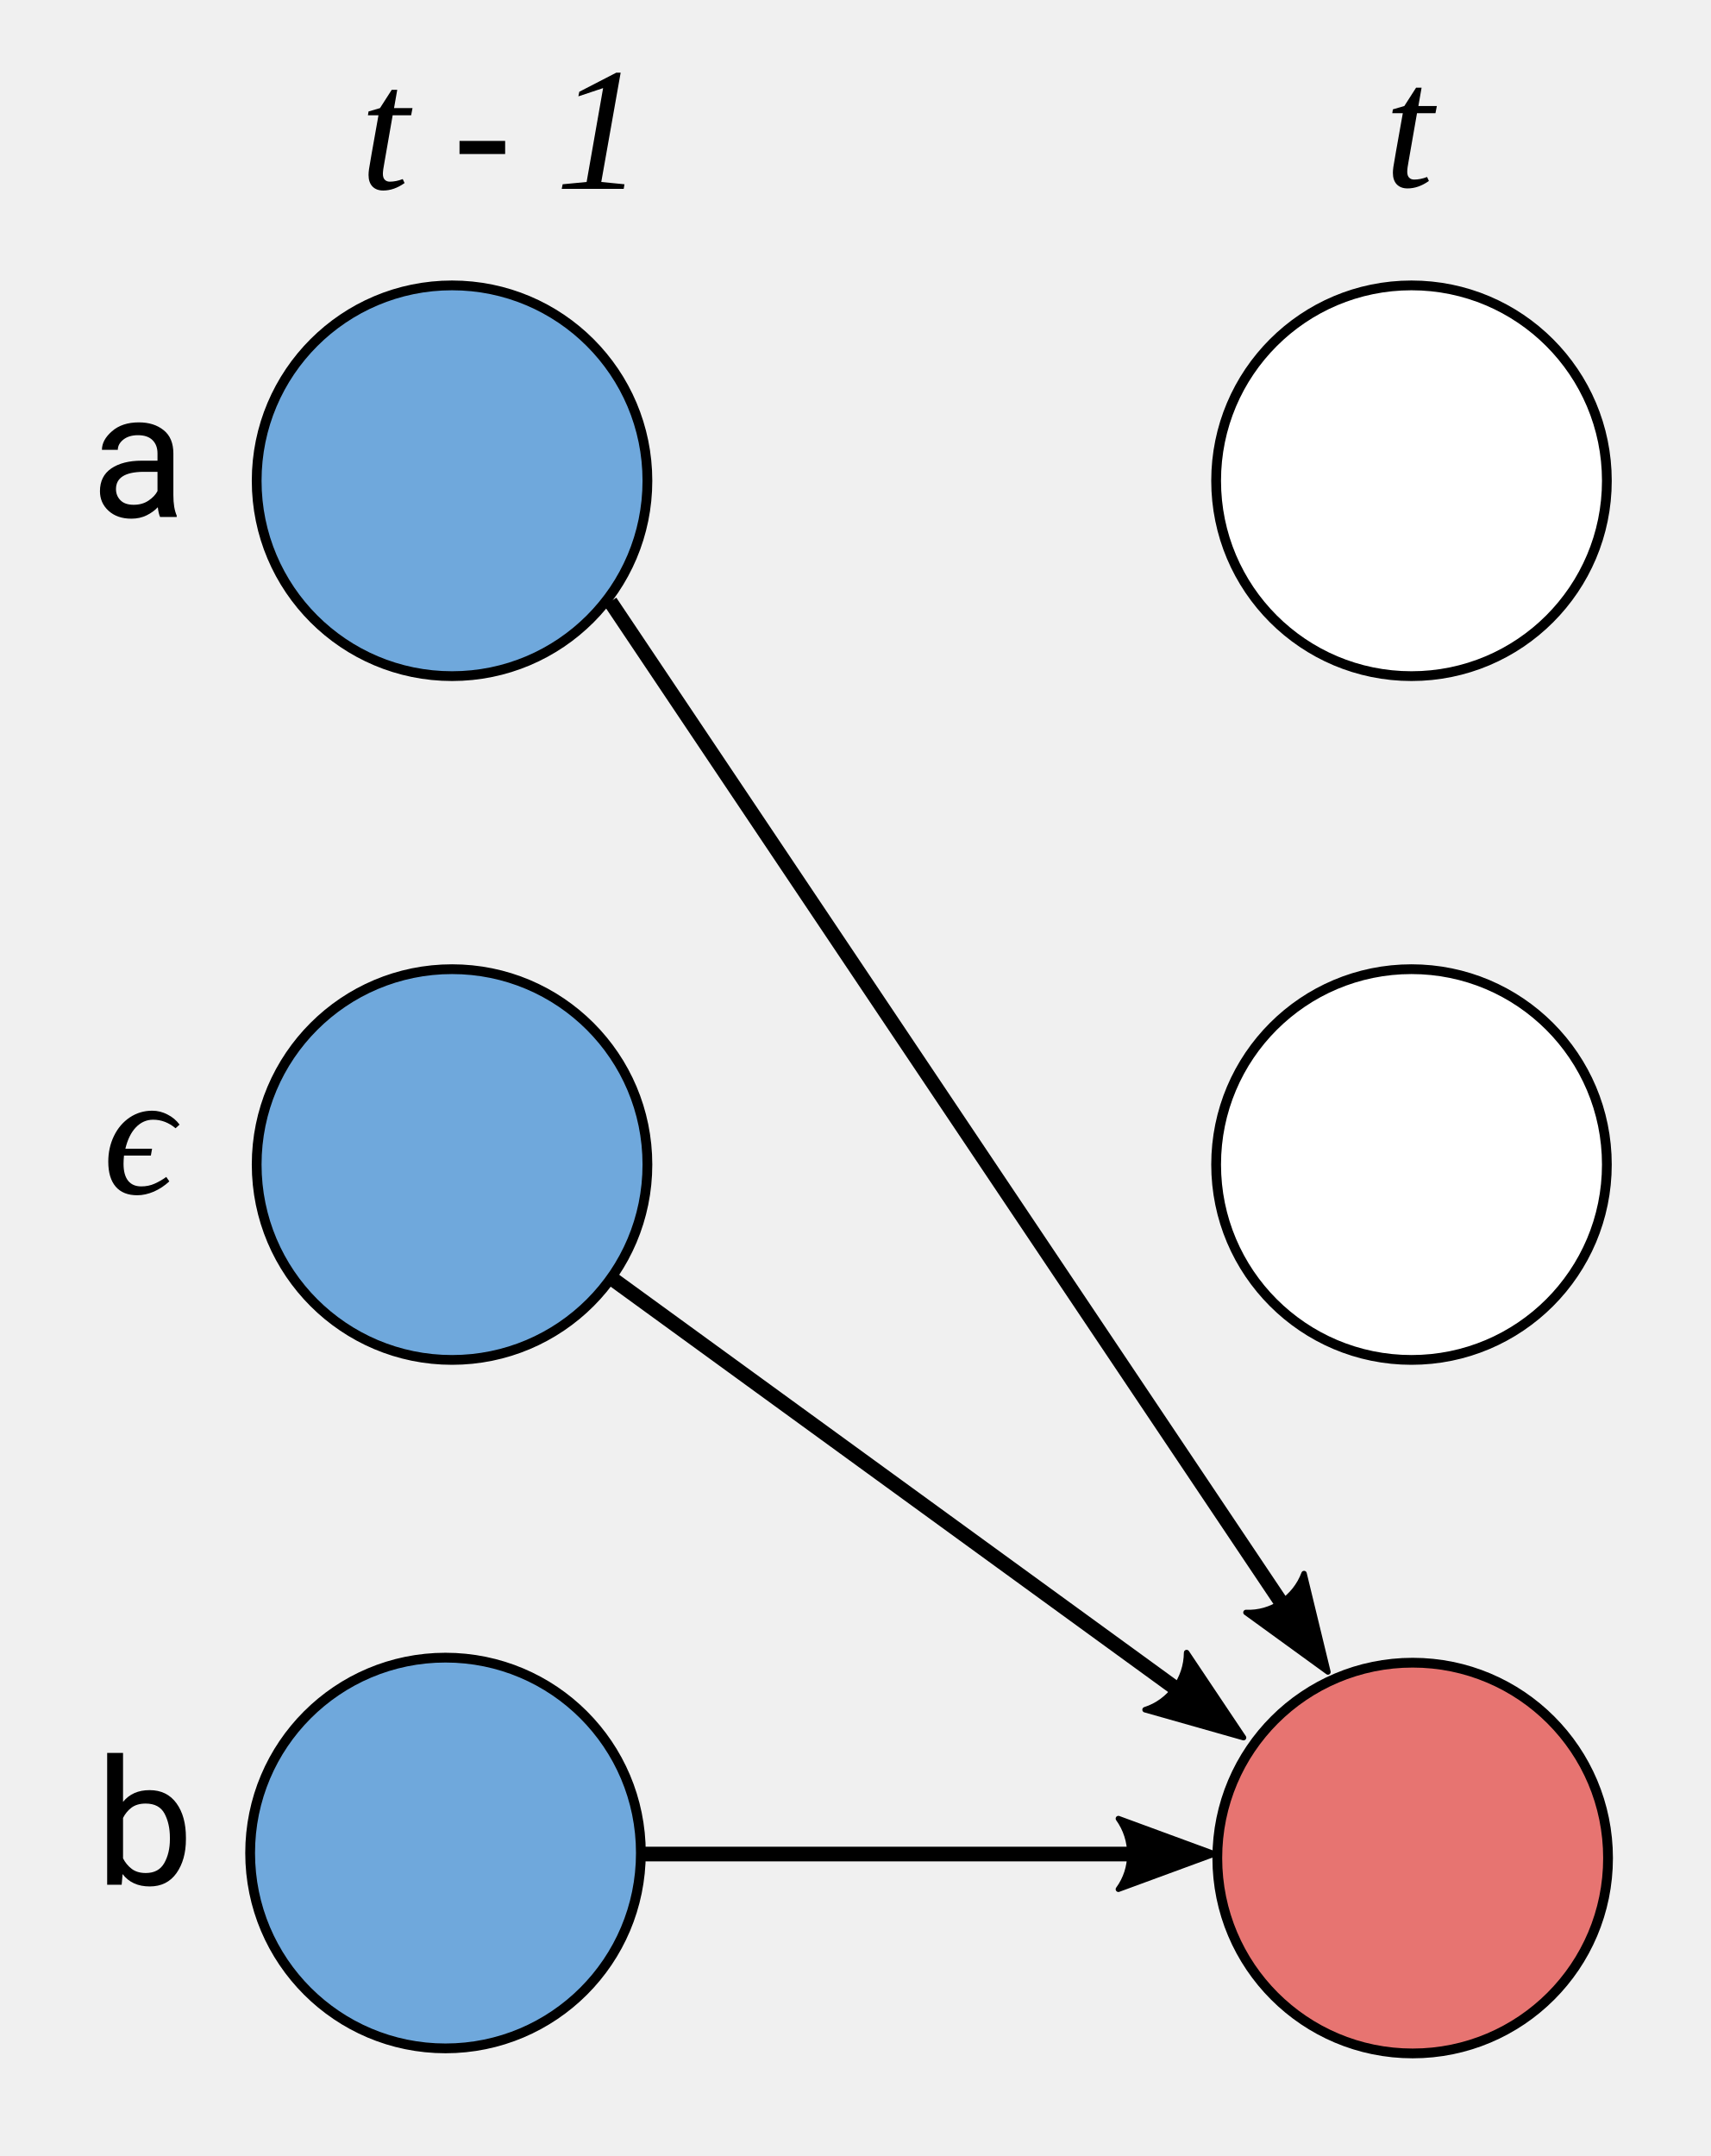
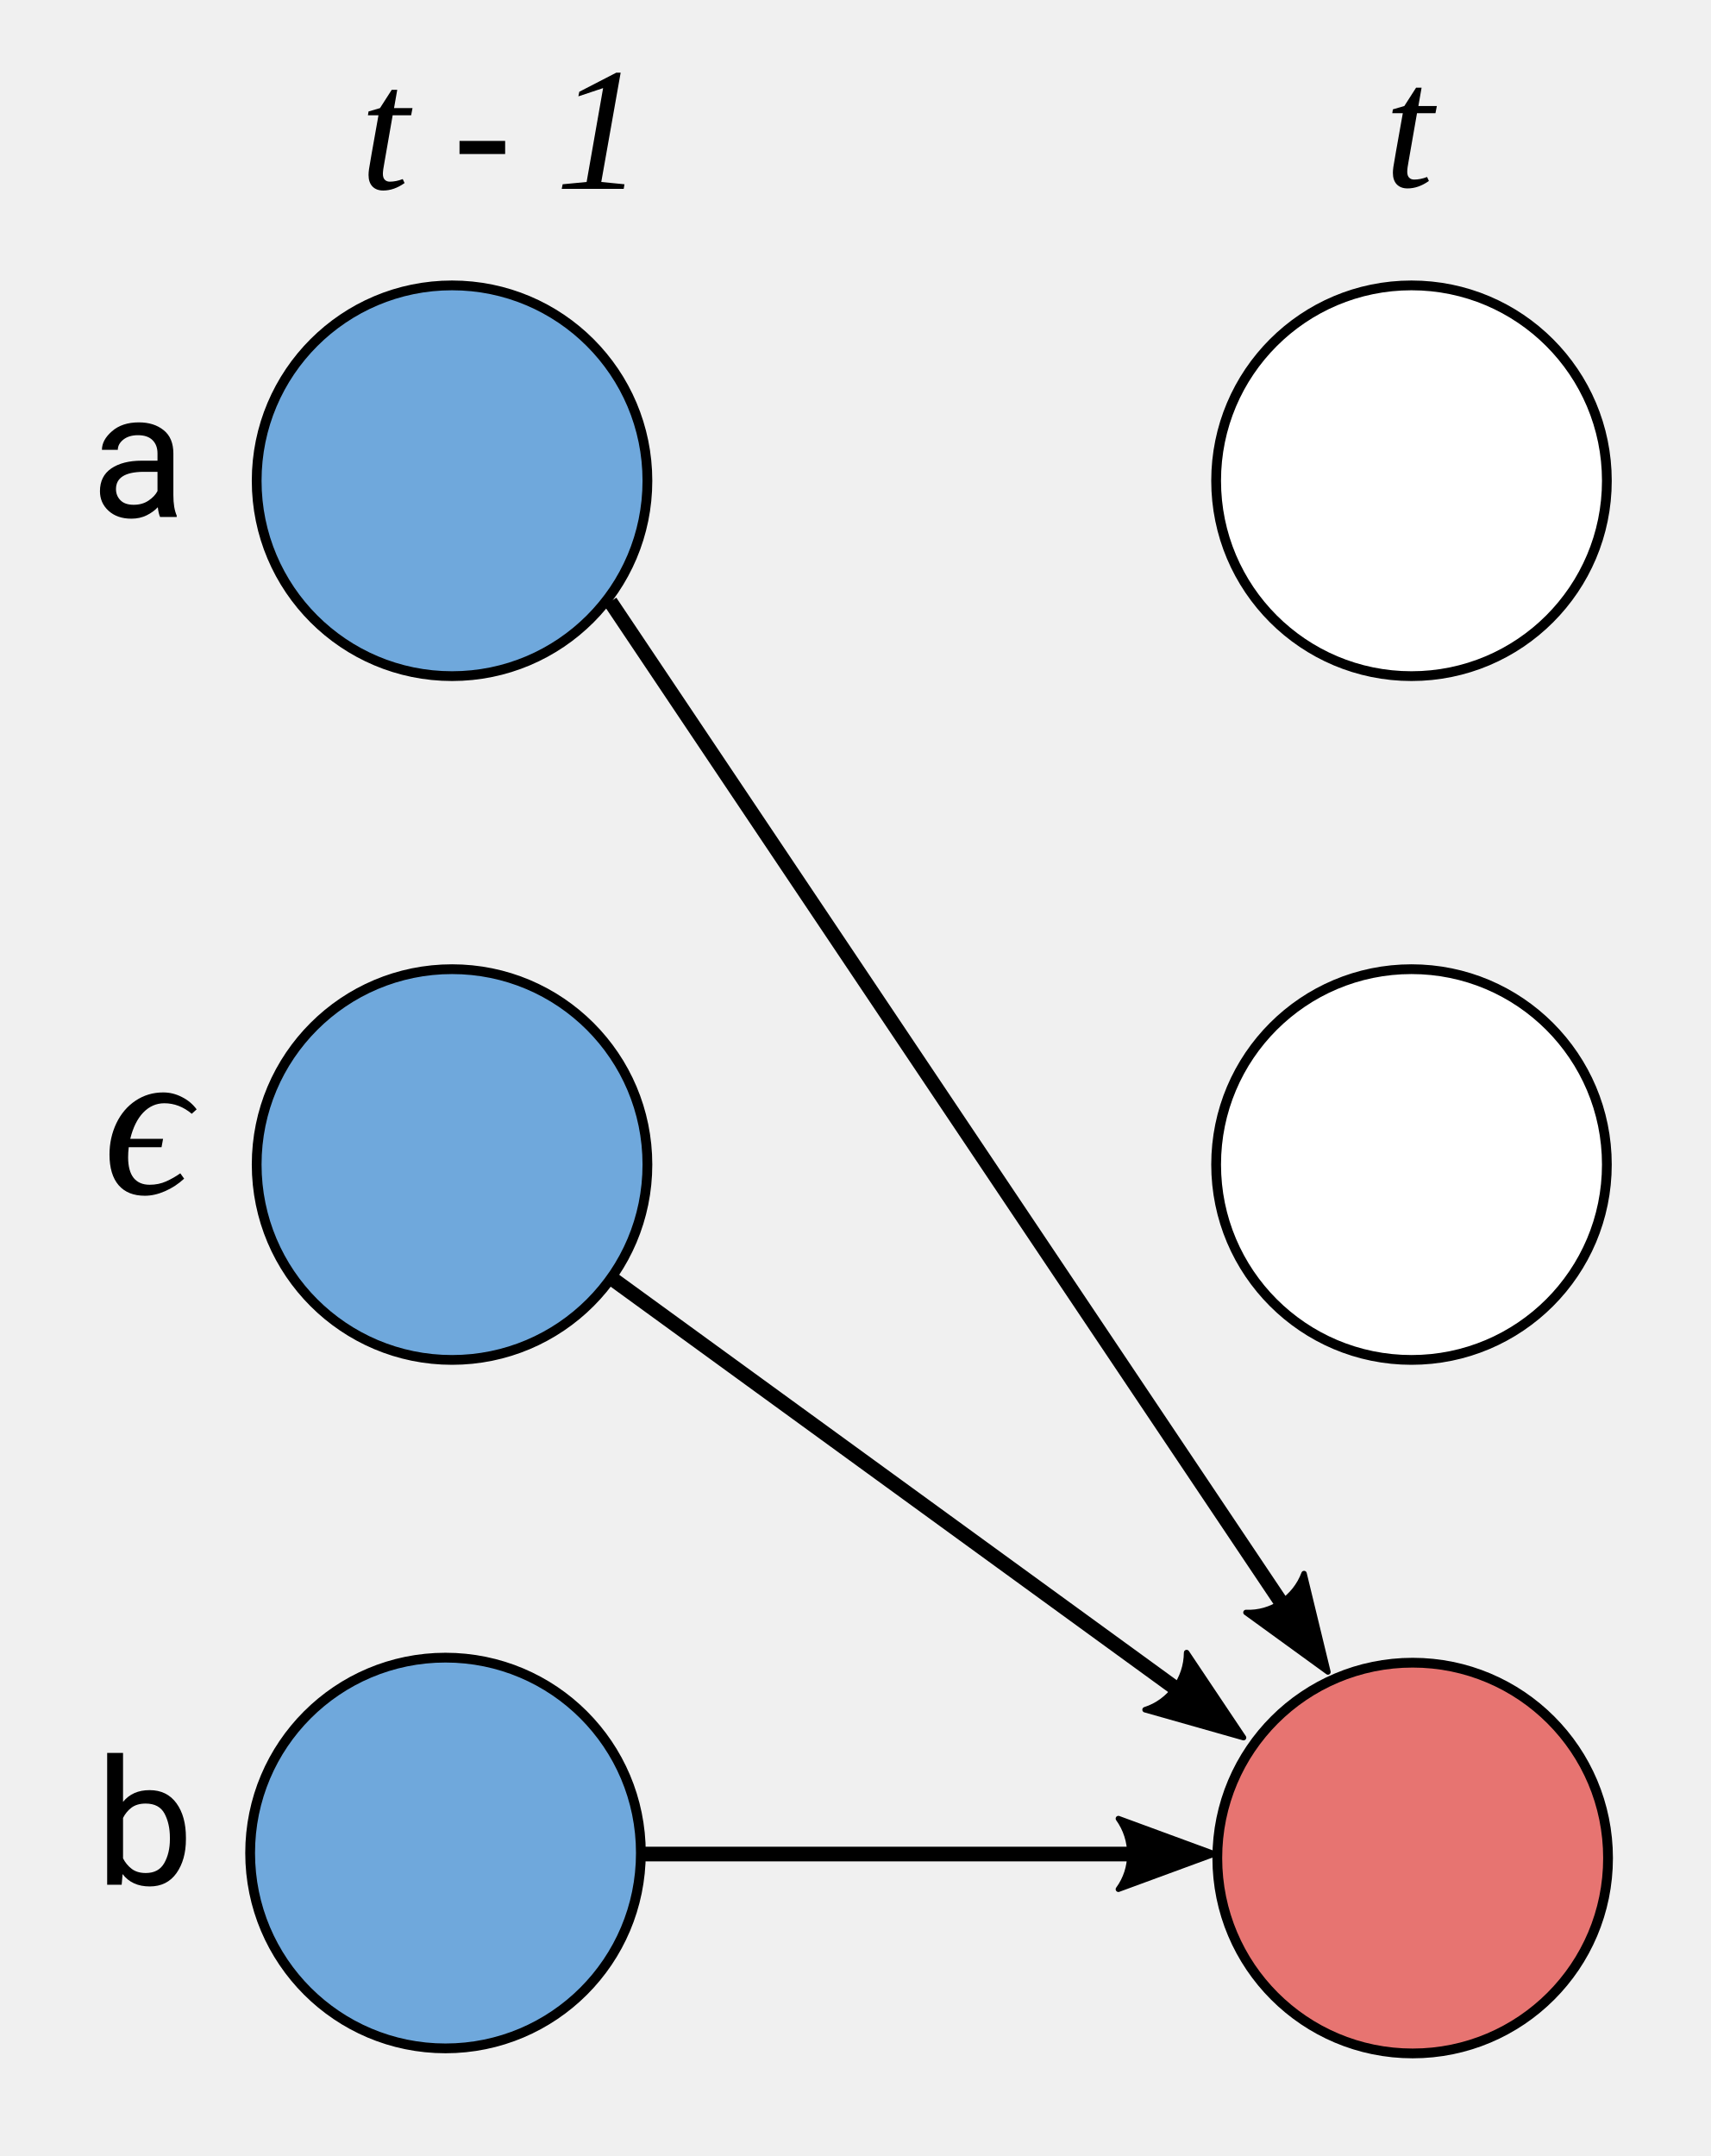
<svg xmlns="http://www.w3.org/2000/svg" height="220.712" width="175.117" id="svg" version="1.1">
  <defs id="defs4">
    <style>
     .math-font {
        font-family:"Times New Roman",Times,serif;
        font-style:italic;
+         font-weight:200;
     }
    </style>
    <marker style="overflow:visible" id="marker957" refX="0" refY="0" orient="auto">
      <path transform="scale(-0.6)" d="M 8.719,4.034 -2.207,0.016 8.719,-4.002 c -1.745,2.372 -1.735,5.617 -6e-7,8.035 z" style="fill:#000000;fill-opacity:1;fill-rule:evenodd;stroke:#000000;stroke-width:0.625;stroke-linejoin:round;stroke-opacity:1" id="path955" />
    </marker>
    <marker orient="auto" refY="0" refX="0" id="marker2378" style="overflow:visible">
      <path id="path2376" style="fill:#000000;fill-opacity:1;fill-rule:evenodd;stroke:#000000;stroke-width:0.625;stroke-linejoin:round;stroke-opacity:1" d="M 8.719,4.034 -2.207,0.016 8.719,-4.002 c -1.745,2.372 -1.735,5.617 -6e-7,8.035 z" transform="scale(-0.6)" />
    </marker>
    <marker style="overflow:visible" id="marker2272" refX="0" refY="0" orient="auto">
      <path transform="scale(-0.6)" d="M 8.719,4.034 -2.207,0.016 8.719,-4.002 c -1.745,2.372 -1.735,5.617 -6e-7,8.035 z" style="fill:#000000;fill-opacity:1;fill-rule:evenodd;stroke:#000000;stroke-width:0.625;stroke-linejoin:round;stroke-opacity:1" id="path2270" />
    </marker>
    <marker orient="auto" refY="0" refX="0" id="marker2164" style="overflow:visible">
      <path id="path2162" style="fill:#000000;fill-opacity:1;fill-rule:evenodd;stroke:#000000;stroke-width:0.625;stroke-linejoin:round;stroke-opacity:1" d="M 8.719,4.034 -2.207,0.016 8.719,-4.002 c -1.745,2.372 -1.735,5.617 -6e-7,8.035 z" transform="scale(-0.6)" />
    </marker>
    <marker orient="auto" refY="0" refX="0" id="marker2016" style="overflow:visible">
      <path id="path2014" d="M 0,0 5,-5 -12.5,0 5,5 Z" style="fill:#000000;fill-opacity:1;fill-rule:evenodd;stroke:#000000;stroke-width:1pt;stroke-opacity:1" transform="matrix(-0.4,0,0,-0.4,-4,0)" />
    </marker>
    <marker orient="auto" refY="0" refX="0" id="marker1928" style="overflow:visible">
      <path id="path1926" style="fill:#000000;fill-opacity:1;fill-rule:evenodd;stroke:#000000;stroke-width:0.625;stroke-linejoin:round;stroke-opacity:1" d="M 8.719,4.034 -2.207,0.016 8.719,-4.002 c -1.745,2.372 -1.735,5.617 -6e-7,8.035 z" transform="scale(-0.6)" />
    </marker>
    <marker orient="auto" refY="0" refX="0" id="marker1762" style="overflow:visible">
      <path id="path1760" style="fill:#000000;fill-opacity:1;fill-rule:evenodd;stroke:#000000;stroke-width:0.625;stroke-linejoin:round;stroke-opacity:1" d="M 8.719,4.034 -2.207,0.016 8.719,-4.002 c -1.745,2.372 -1.735,5.617 -6e-7,8.035 z" transform="scale(-0.6)" />
    </marker>
    <marker orient="auto" refY="0" refX="0" id="marker1686" style="overflow:visible">
      <path id="path1684" style="fill:#000000;fill-opacity:1;fill-rule:evenodd;stroke:#000000;stroke-width:0.625;stroke-linejoin:round;stroke-opacity:1" d="M 8.719,4.034 -2.207,0.016 8.719,-4.002 c -1.745,2.372 -1.735,5.617 -6e-7,8.035 z" transform="scale(-0.6)" />
    </marker>
    <marker orient="auto" refY="0" refX="0" id="Arrow2Mend" style="overflow:visible">
      <path id="path871" style="fill:#000000;fill-opacity:1;fill-rule:evenodd;stroke:#000000;stroke-width:0.625;stroke-linejoin:round;stroke-opacity:1" d="M 8.719,4.034 -2.207,0.016 8.719,-4.002 c -1.745,2.372 -1.735,5.617 -6e-7,8.035 z" transform="scale(-0.6)" />
    </marker>
    <marker orient="auto" refY="0" refX="0" id="marker1362" style="overflow:visible">
      <path id="path1360" style="fill:#000000;fill-opacity:1;fill-rule:evenodd;stroke:#000000;stroke-width:0.625;stroke-linejoin:round;stroke-opacity:1" d="M 8.719,4.034 -2.207,0.016 8.719,-4.002 c -1.745,2.372 -1.735,5.617 -6e-7,8.035 z" transform="matrix(-1.1,0,0,-1.1,-1.1,0)" />
    </marker>
    <marker orient="auto" refY="0" refX="0" id="marker1286" style="overflow:visible">
      <path id="path1284" style="fill:#000000;fill-opacity:1;fill-rule:evenodd;stroke:#000000;stroke-width:0.625;stroke-linejoin:round;stroke-opacity:1" d="M 8.719,4.034 -2.207,0.016 8.719,-4.002 c -1.745,2.372 -1.735,5.617 -6e-7,8.035 z" transform="matrix(-1.1,0,0,-1.1,-1.1,0)" />
    </marker>
    <marker orient="auto" refY="0" refX="0" id="TriangleOutL" style="overflow:visible">
      <path id="path986" d="M 5.77,0 -2.88,5 V -5 Z" style="fill:#000000;fill-opacity:1;fill-rule:evenodd;stroke:#000000;stroke-width:1pt;stroke-opacity:1" transform="scale(0.8)" />
    </marker>
    <marker orient="auto" refY="0" refX="0" id="marker1154" style="overflow:visible">
      <path id="path1152" style="fill:#000000;fill-opacity:1;fill-rule:evenodd;stroke:#000000;stroke-width:0.625;stroke-linejoin:round;stroke-opacity:1" d="M 8.719,4.034 -2.207,0.016 8.719,-4.002 c -1.745,2.372 -1.735,5.617 -6e-7,8.035 z" transform="matrix(-1.1,0,0,-1.1,-1.1,0)" />
    </marker>
    <marker orient="auto" refY="0" refX="0" id="Arrow1Mend" style="overflow:visible">
      <path id="path853" d="M 0,0 5,-5 -12.5,0 5,5 Z" style="fill:#000000;fill-opacity:1;fill-rule:evenodd;stroke:#000000;stroke-width:1pt;stroke-opacity:1" transform="matrix(-0.4,0,0,-0.4,-4,0)" />
    </marker>
    <marker orient="auto" refY="0" refX="0" id="Arrow2Lend" style="overflow:visible">
      <path id="path865" style="fill:#000000;fill-opacity:1;fill-rule:evenodd;stroke:#000000;stroke-width:0.625;stroke-linejoin:round;stroke-opacity:1" d="M 8.719,4.034 -2.207,0.016 8.719,-4.002 c -1.745,2.372 -1.735,5.617 -6e-7,8.035 z" transform="matrix(-1.1,0,0,-1.1,-1.1,0)" />
    </marker>
    <style type="text/css" id="style2">
  svg {
    font: 18px -apple-system, BlinkMacSystemFont, "Roboto", Helvetica, sans-serif;
  }
  </style>
  </defs>
  <g id="g861" transform="translate(-25.73232,-6.101379)">
    <text id="text12" y="59.026" x="35.012">a</text>
-     <text id="text16" y="128.291" x="36.286" class="math-font">ϵ</text>
+     <text id="text16" y="128.291" x="36.286" class="math-font" font-size="22">ϵ</text>
    <text class="math-font" id="text26" y="25.435" x="62.602">t - 1</text>
    <text class="math-font" id="text28" y="25.219" x="167.463">t</text>
    <g transform="translate(-57.99153,-64.6822)" id="g845">
      <circle style="fill:#6fa8dc;fill-opacity:1;stroke:#000000;stroke-width:1" cx="130" cy="120" r="20" id="circle54" />
      <circle style="fill:#ffffff;fill-opacity:1;stroke:#000000;stroke-width:1" cx="228.22" cy="120" r="20" id="circle56" />
      <circle style="fill:#6fa8dc;fill-opacity:1;stroke:#000000;stroke-width:1" cx="129.331" cy="260.478" r="20" id="circle58" />
      <circle style="fill:#6fa8dc;fill-opacity:1;stroke:#000000;stroke-width:1" cx="130" cy="190" r="20" id="circle68" />
      <circle style="fill:#ffffff;fill-opacity:1;stroke:#000000;stroke-width:1" cx="228.22" cy="190" r="20" id="circle70" />
      <circle style="fill:#e77471;fill-opacity:1;stroke:#000000;stroke-width:1" cx="228.341" cy="260.995" r="20" id="circle72" />
      <path style="fill:none;stroke:#000000;stroke-width:1.5;stroke-linecap:butt;stroke-linejoin:miter;stroke-miterlimit:4;stroke-dasharray:none;stroke-opacity:1;marker-end:url(#marker2164)" d="m 146.53,201.789 62.881,45.722" id="path842" />
      <path style="fill:none;stroke:#000000;stroke-width:1.5;stroke-linecap:butt;stroke-linejoin:miter;stroke-miterlimit:4;stroke-dasharray:none;stroke-opacity:1;marker-end:url(#marker2378)" d="m 149.58,260.585 h 56.483" id="path2262" />
      <path style="fill:none;stroke:#000000;stroke-width:1.485;stroke-linecap:butt;stroke-linejoin:miter;stroke-miterlimit:4;stroke-dasharray:none;stroke-opacity:1;marker-end:url(#marker957)" d="m 146.202,132.38 72.359,107.942" id="path1536" />
    </g>
    <text x="35.467" y="199.045" id="text1659">b</text>
  </g>
</svg>
